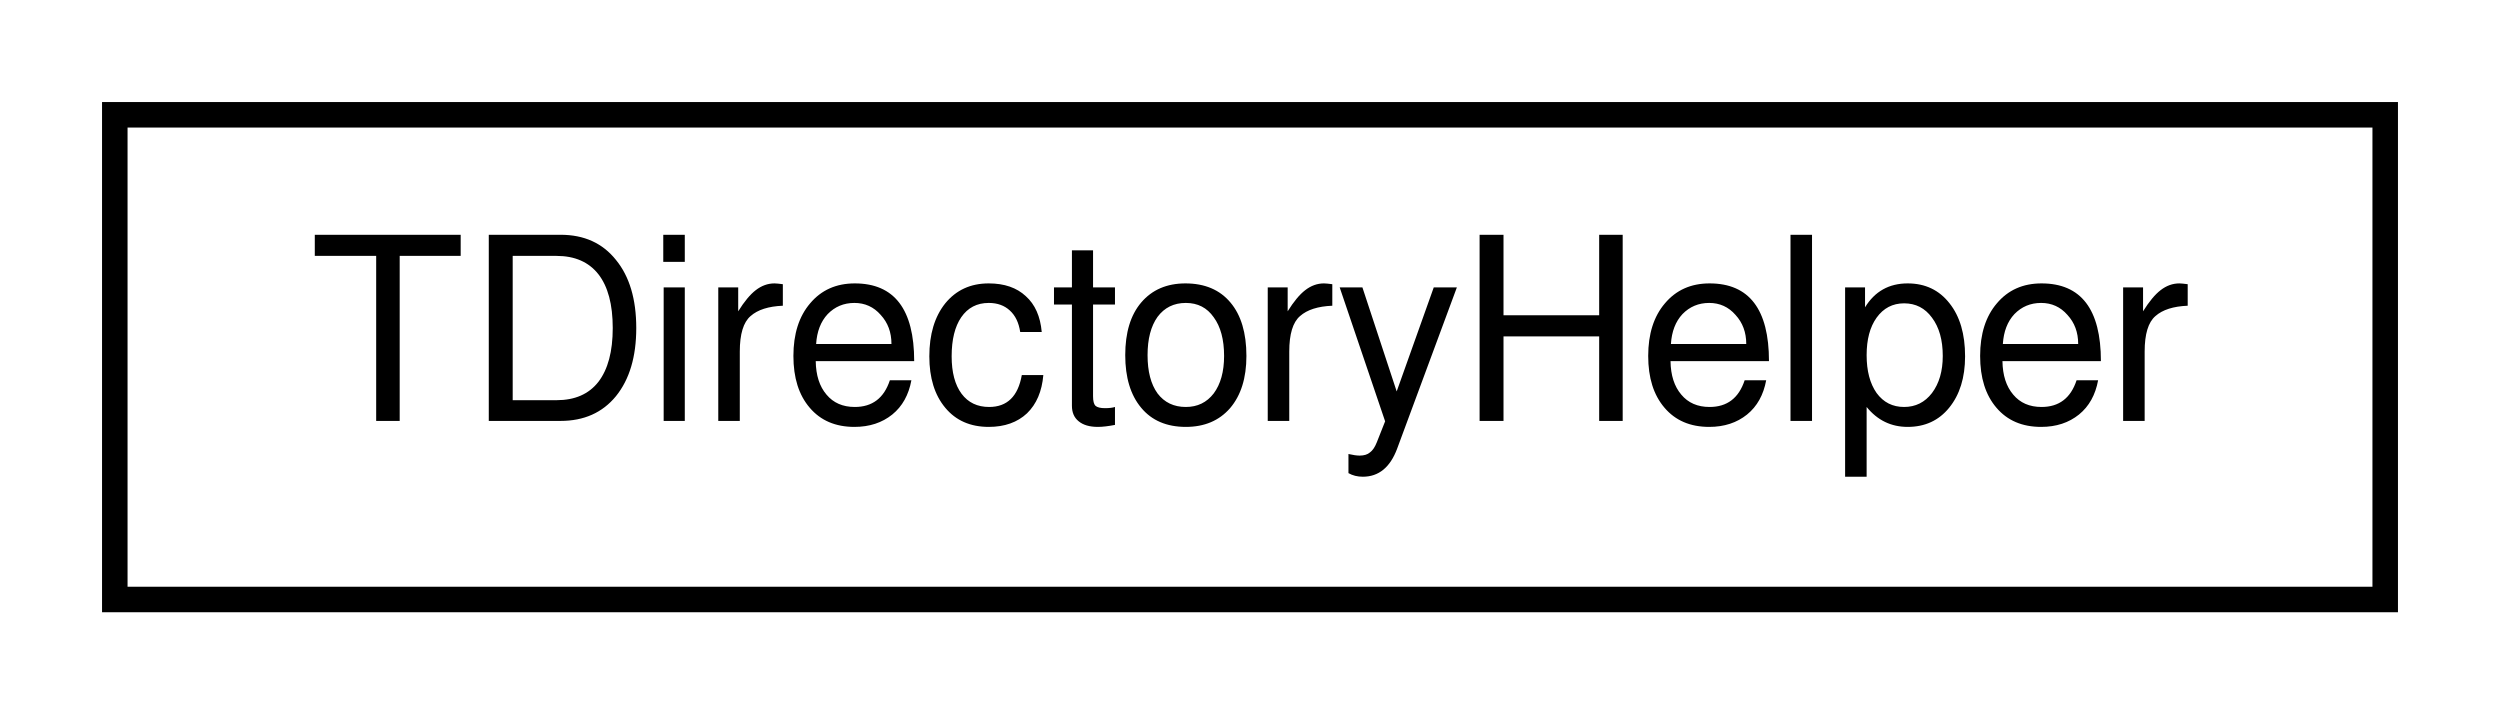
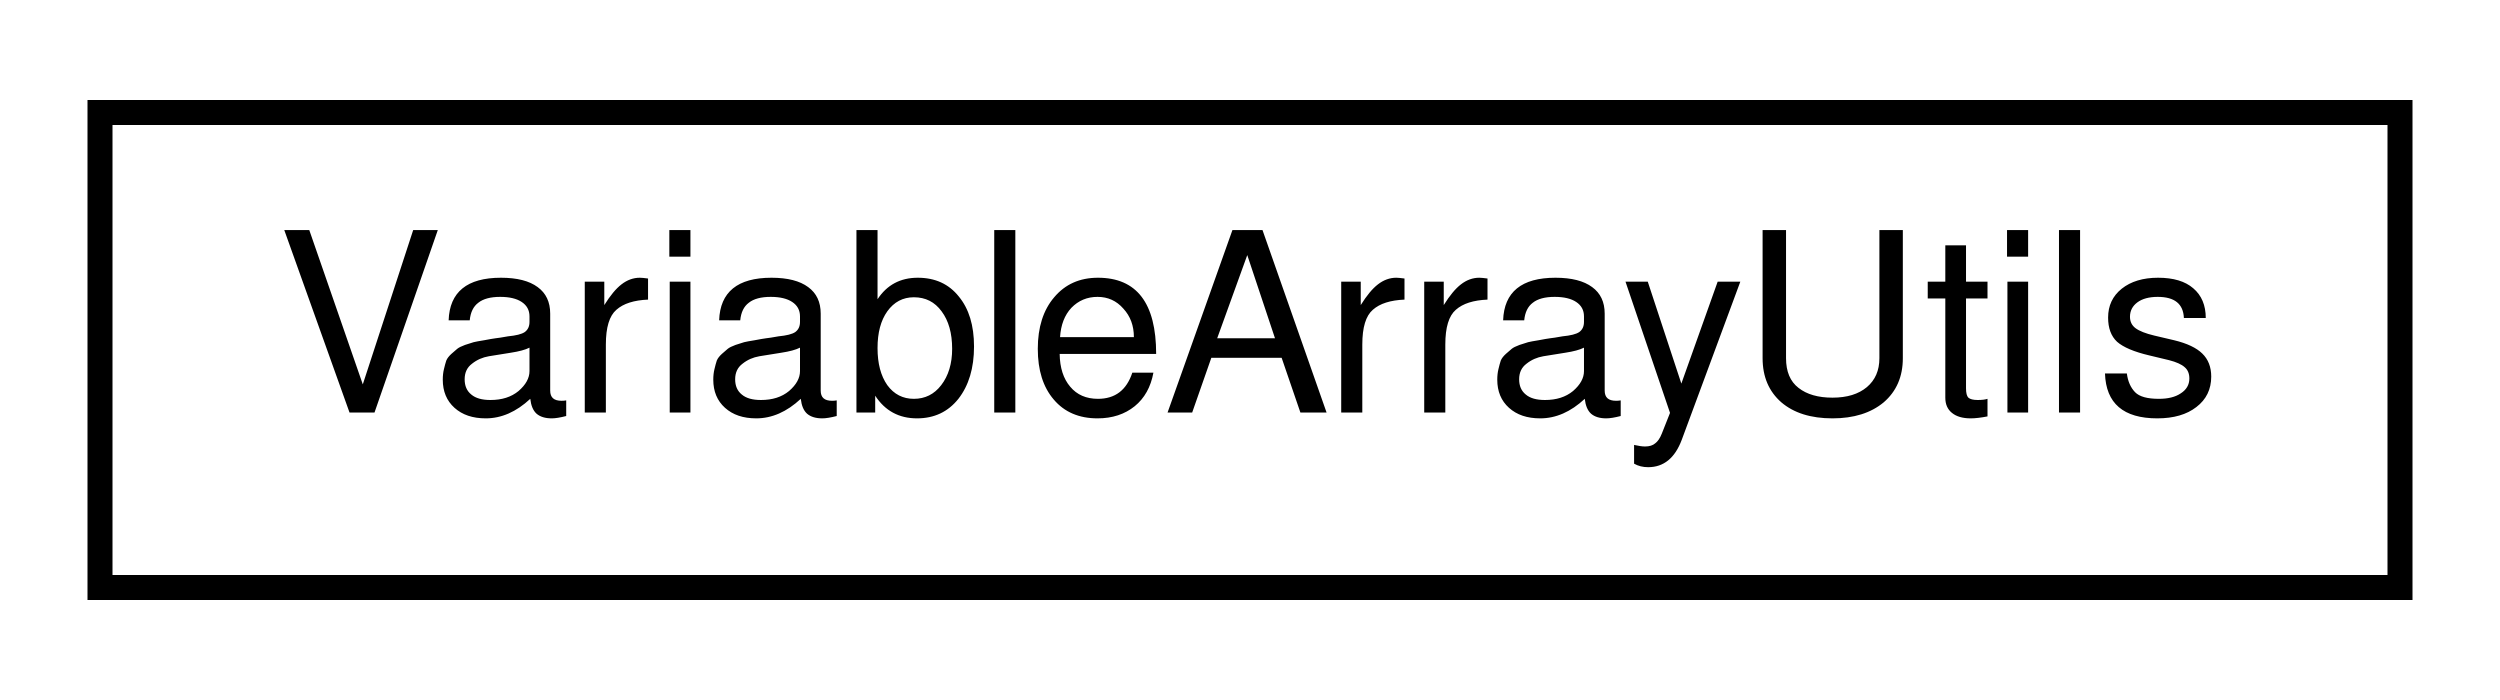
- <svg xmlns="http://www.w3.org/2000/svg" xmlns:xlink="http://www.w3.org/1999/xlink" width="98pt" height="28pt" viewBox="0.00 0.00 98.00 28.00">
+ <svg xmlns="http://www.w3.org/2000/svg" xmlns:xlink="http://www.w3.org/1999/xlink" width="100pt" height="28pt" viewBox="0.00 0.00 100.00 28.00">
  <g id="graph0" class="graph" transform="scale(1 1) rotate(0) translate(4 24)">
    <g id="node1" class="node">
      <g id="a_node1">
-         <a xlink:href="de/d7e/classTDirectoryHelper.html" target="_top" xlink:title="TDirectoryHelper">
-           <polygon fill="none" stroke="black" points="0.5,-0.5 0.5,-19.5 89.5,-19.5 89.5,-0.5 0.5,-0.5" />
-           <text text-anchor="middle" x="45" y="-7.5" font-family="FreeSans" font-size="10.00">TDirectoryHelper</text>
+         <a xlink:href="d2/d08/classVariableArrayUtils.html" target="_top" xlink:title="VariableArrayUtils">
+           <polygon fill="none" stroke="black" points="0,-0.5 0,-19.5 92,-19.5 92,-0.5 0,-0.5" />
+           <text text-anchor="middle" x="46" y="-7.5" font-family="FreeSans" font-size="10.00">VariableArrayUtils</text>
        </a>
      </g>
    </g>
  </g>
</svg>
